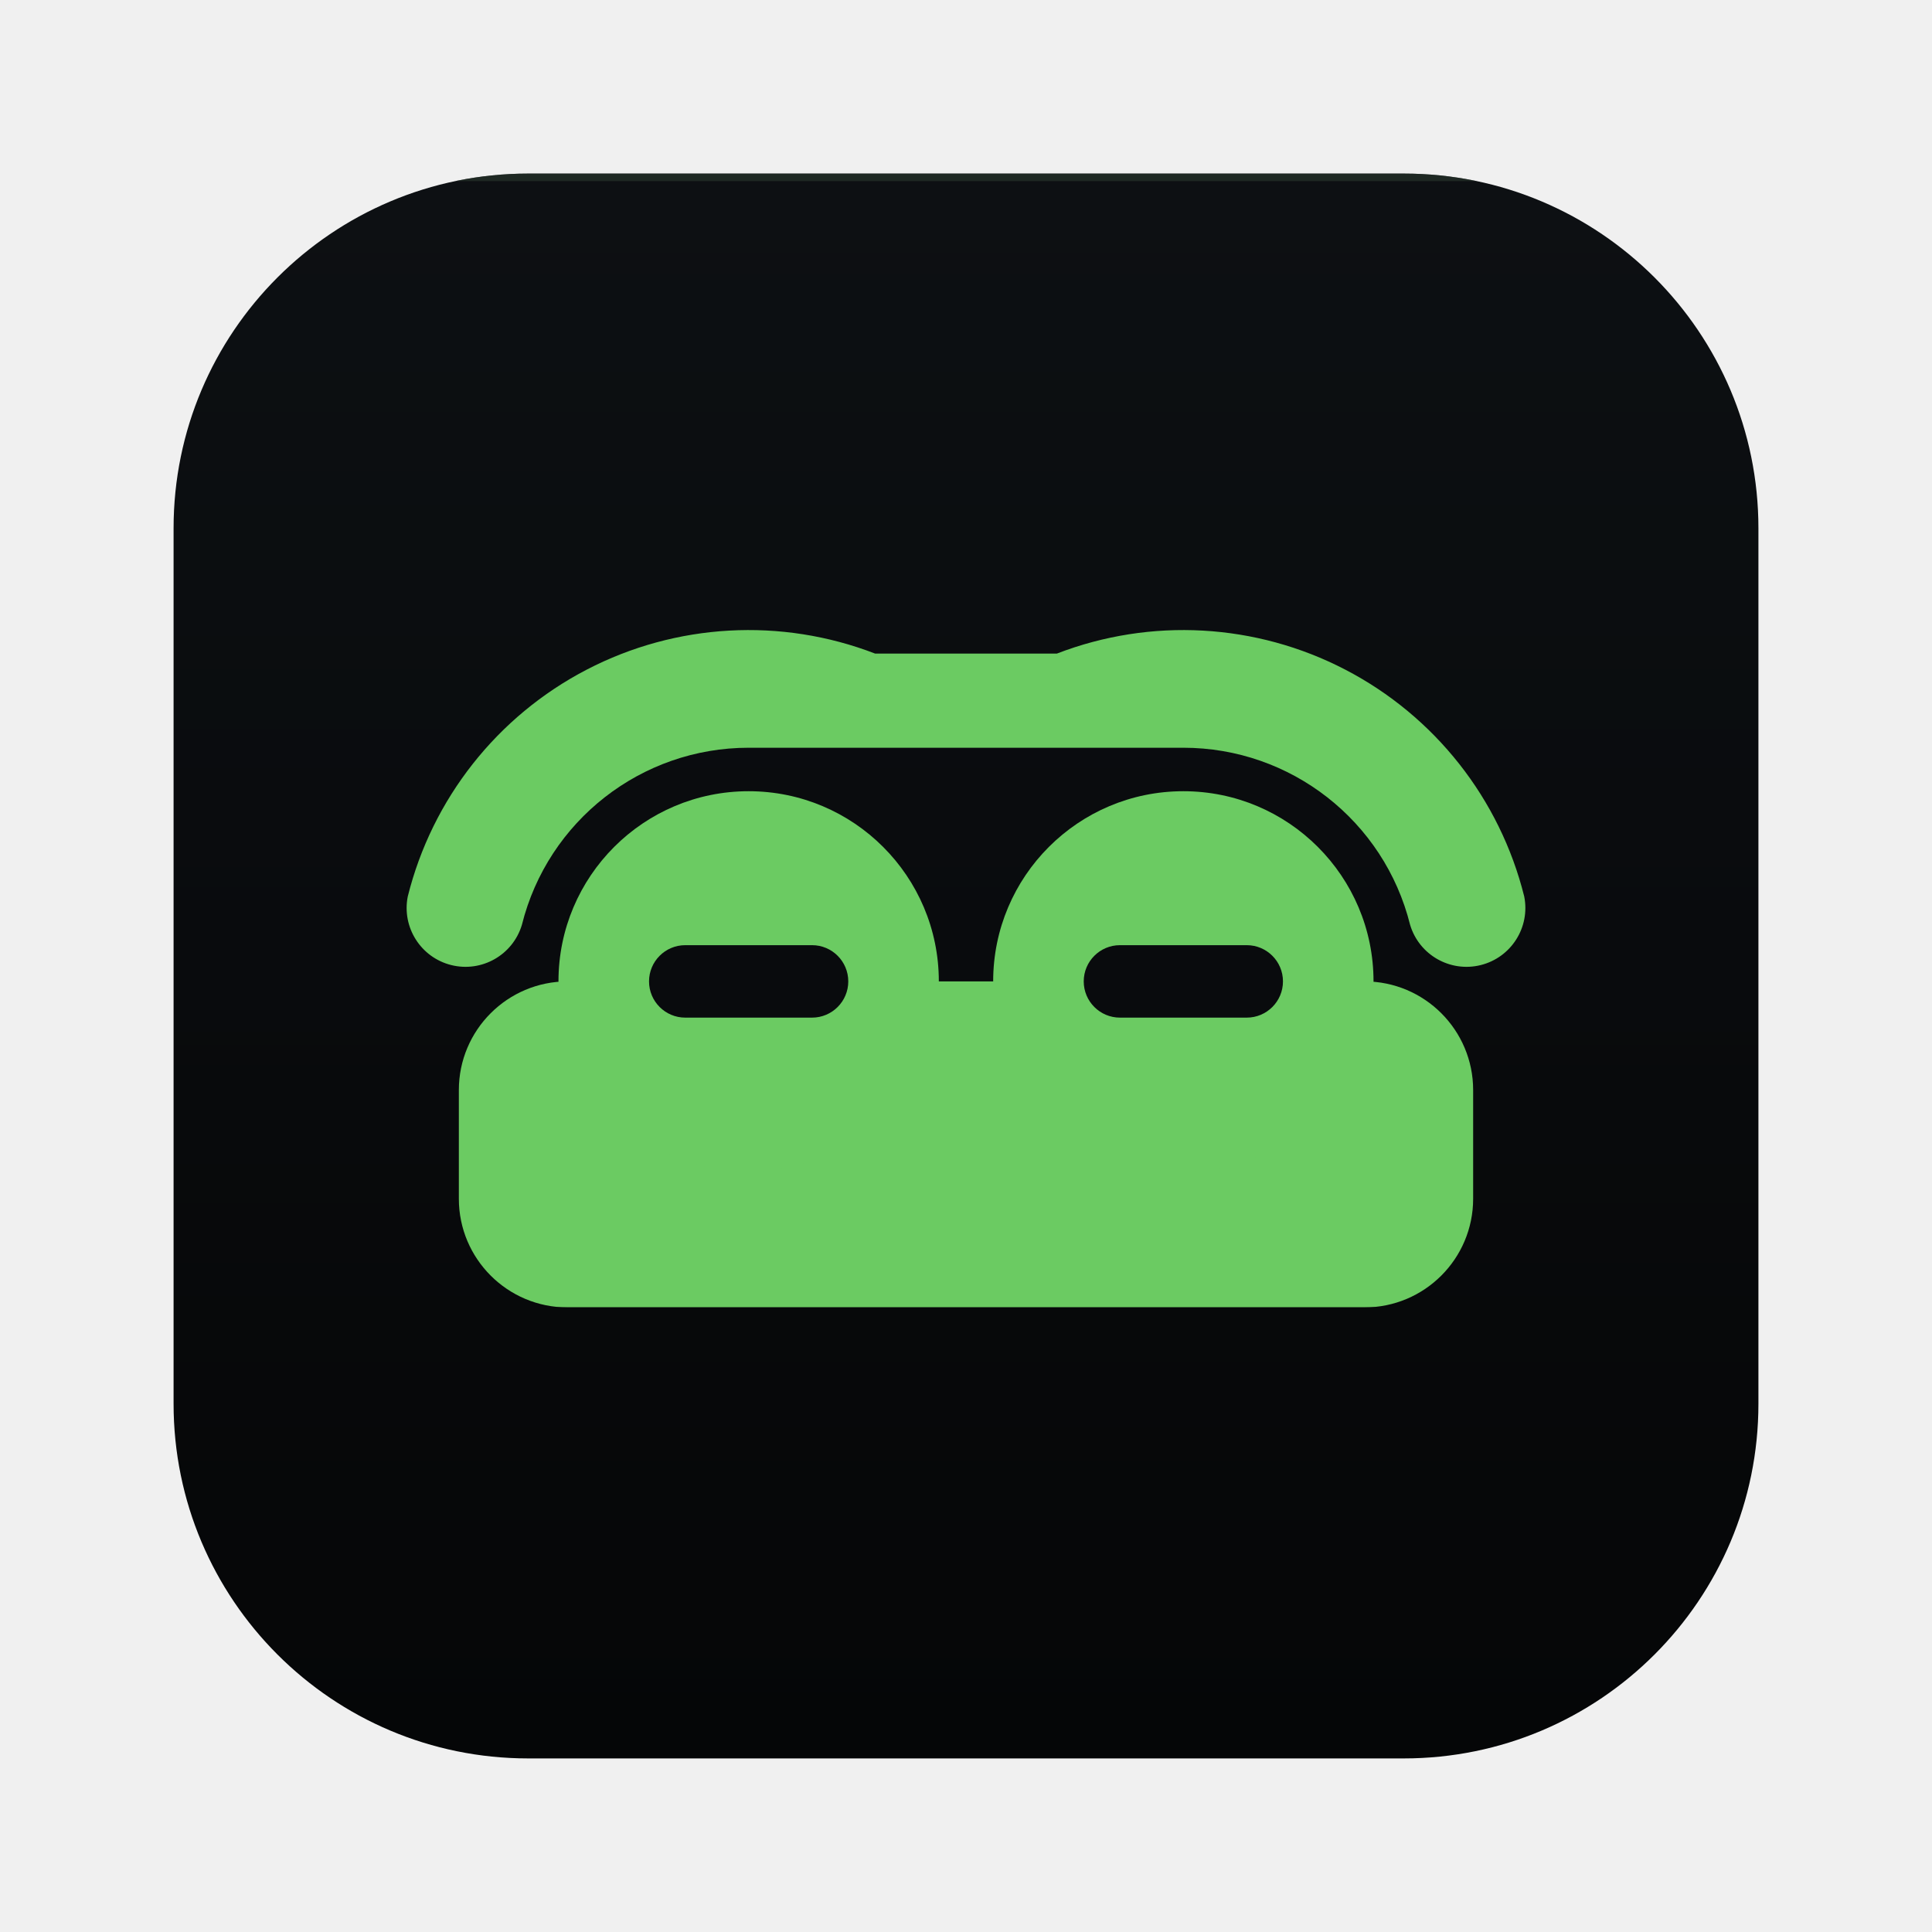
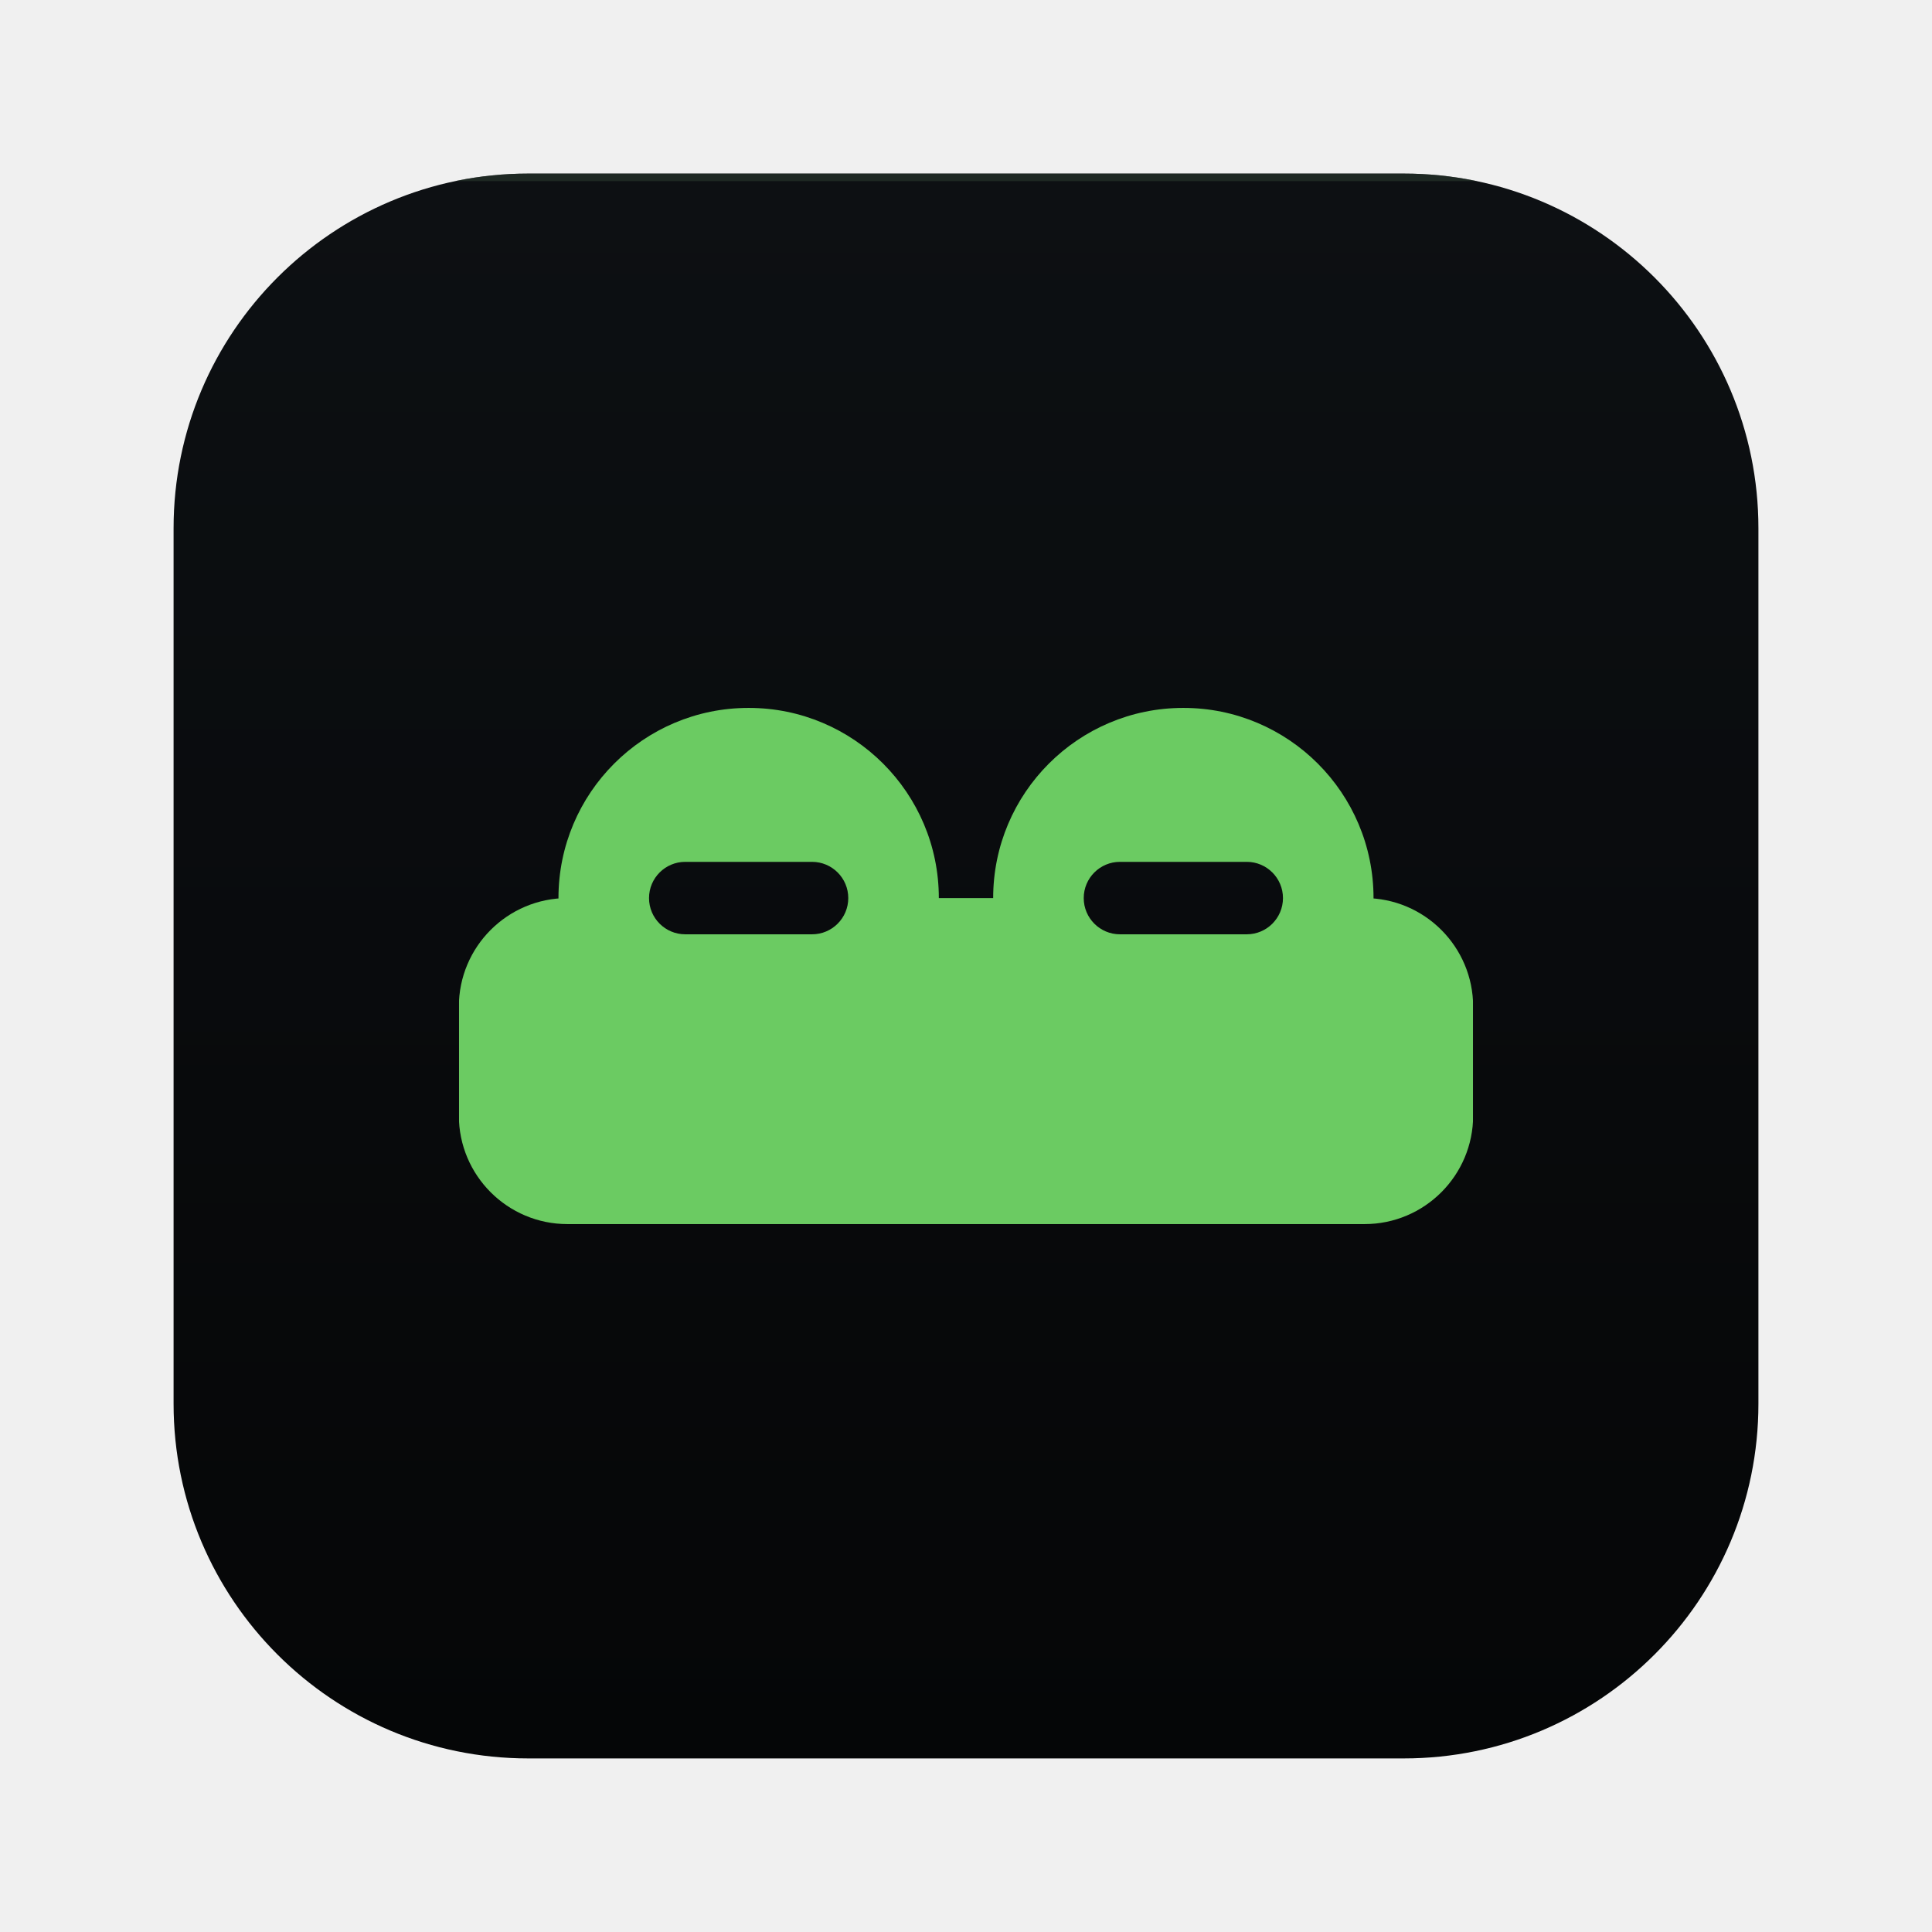
<svg xmlns="http://www.w3.org/2000/svg" viewBox="0 0 1024 1024" width="1024" height="1024" role="img" aria-label="Hotline">
  <defs>
    <linearGradient id="ground" x1="0" y1="0" x2="0" y2="1">
      <stop offset="0" stop-color="#0d1013" />
      <stop offset="1" stop-color="#050607" />
    </linearGradient>
    <clipPath id="square">
      <rect x="92" y="92" width="840" height="840" rx="188" />
    </clipPath>
    <mask id="pupils" maskUnits="userSpaceOnUse" x="0" y="0" width="64" height="64">
      <rect width="64" height="64" fill="#fff" />
      <rect x="14.5" y="28" width="11" height="4" rx="2" fill="#000" />
      <rect x="38.5" y="28" width="11" height="4" rx="2" fill="#000" />
    </mask>
  </defs>
  <rect x="92" y="92" width="840" height="840" rx="188" fill="url(#ground)" />
  <rect x="92" y="92" width="840" height="4" fill="#2d3c30" fill-opacity="0.55" clip-path="url(#square)" />
-   <svg x="213.25" y="331.04" width="597.5" height="361.92" viewBox="0.88 10.3 62.24 37.7">
-     <g fill="#6bcb62">
-       <g mask="url(#pupils)">
-         <rect x="4" y="30" width="56" height="18" rx="6" />
-         <circle cx="20" cy="30" r="10.5" />
-         <circle cx="44" cy="30" r="10.5" />
-       </g>
-       <path d="M1.18 25.31A19.4 19.4 0 0 1 26.98 11.9L37.02 11.9A19.4 19.4 0 0 1 62.82 25.31A3.25 3.25 0 0 1 56.52 26.88A12.9 12.9 0 0 0 44 17.1L20 17.1A12.9 12.9 0 0 0 7.48 26.88A3.25 3.25 0 0 1 1.18 25.31Z" />
+   <svg x="243.20" y="375.20" width="537.60" height="273.60" viewBox="4 19.5 56 28.5">
+     <g mask="url(#pupils)" fill="#6bcb62">
+       <rect x="4" y="30" width="56" height="18" rx="6" />
+       <circle cx="20" cy="30" r="10.5" />
+       <circle cx="44" cy="30" r="10.5" />
    </g>
  </svg>
</svg>
